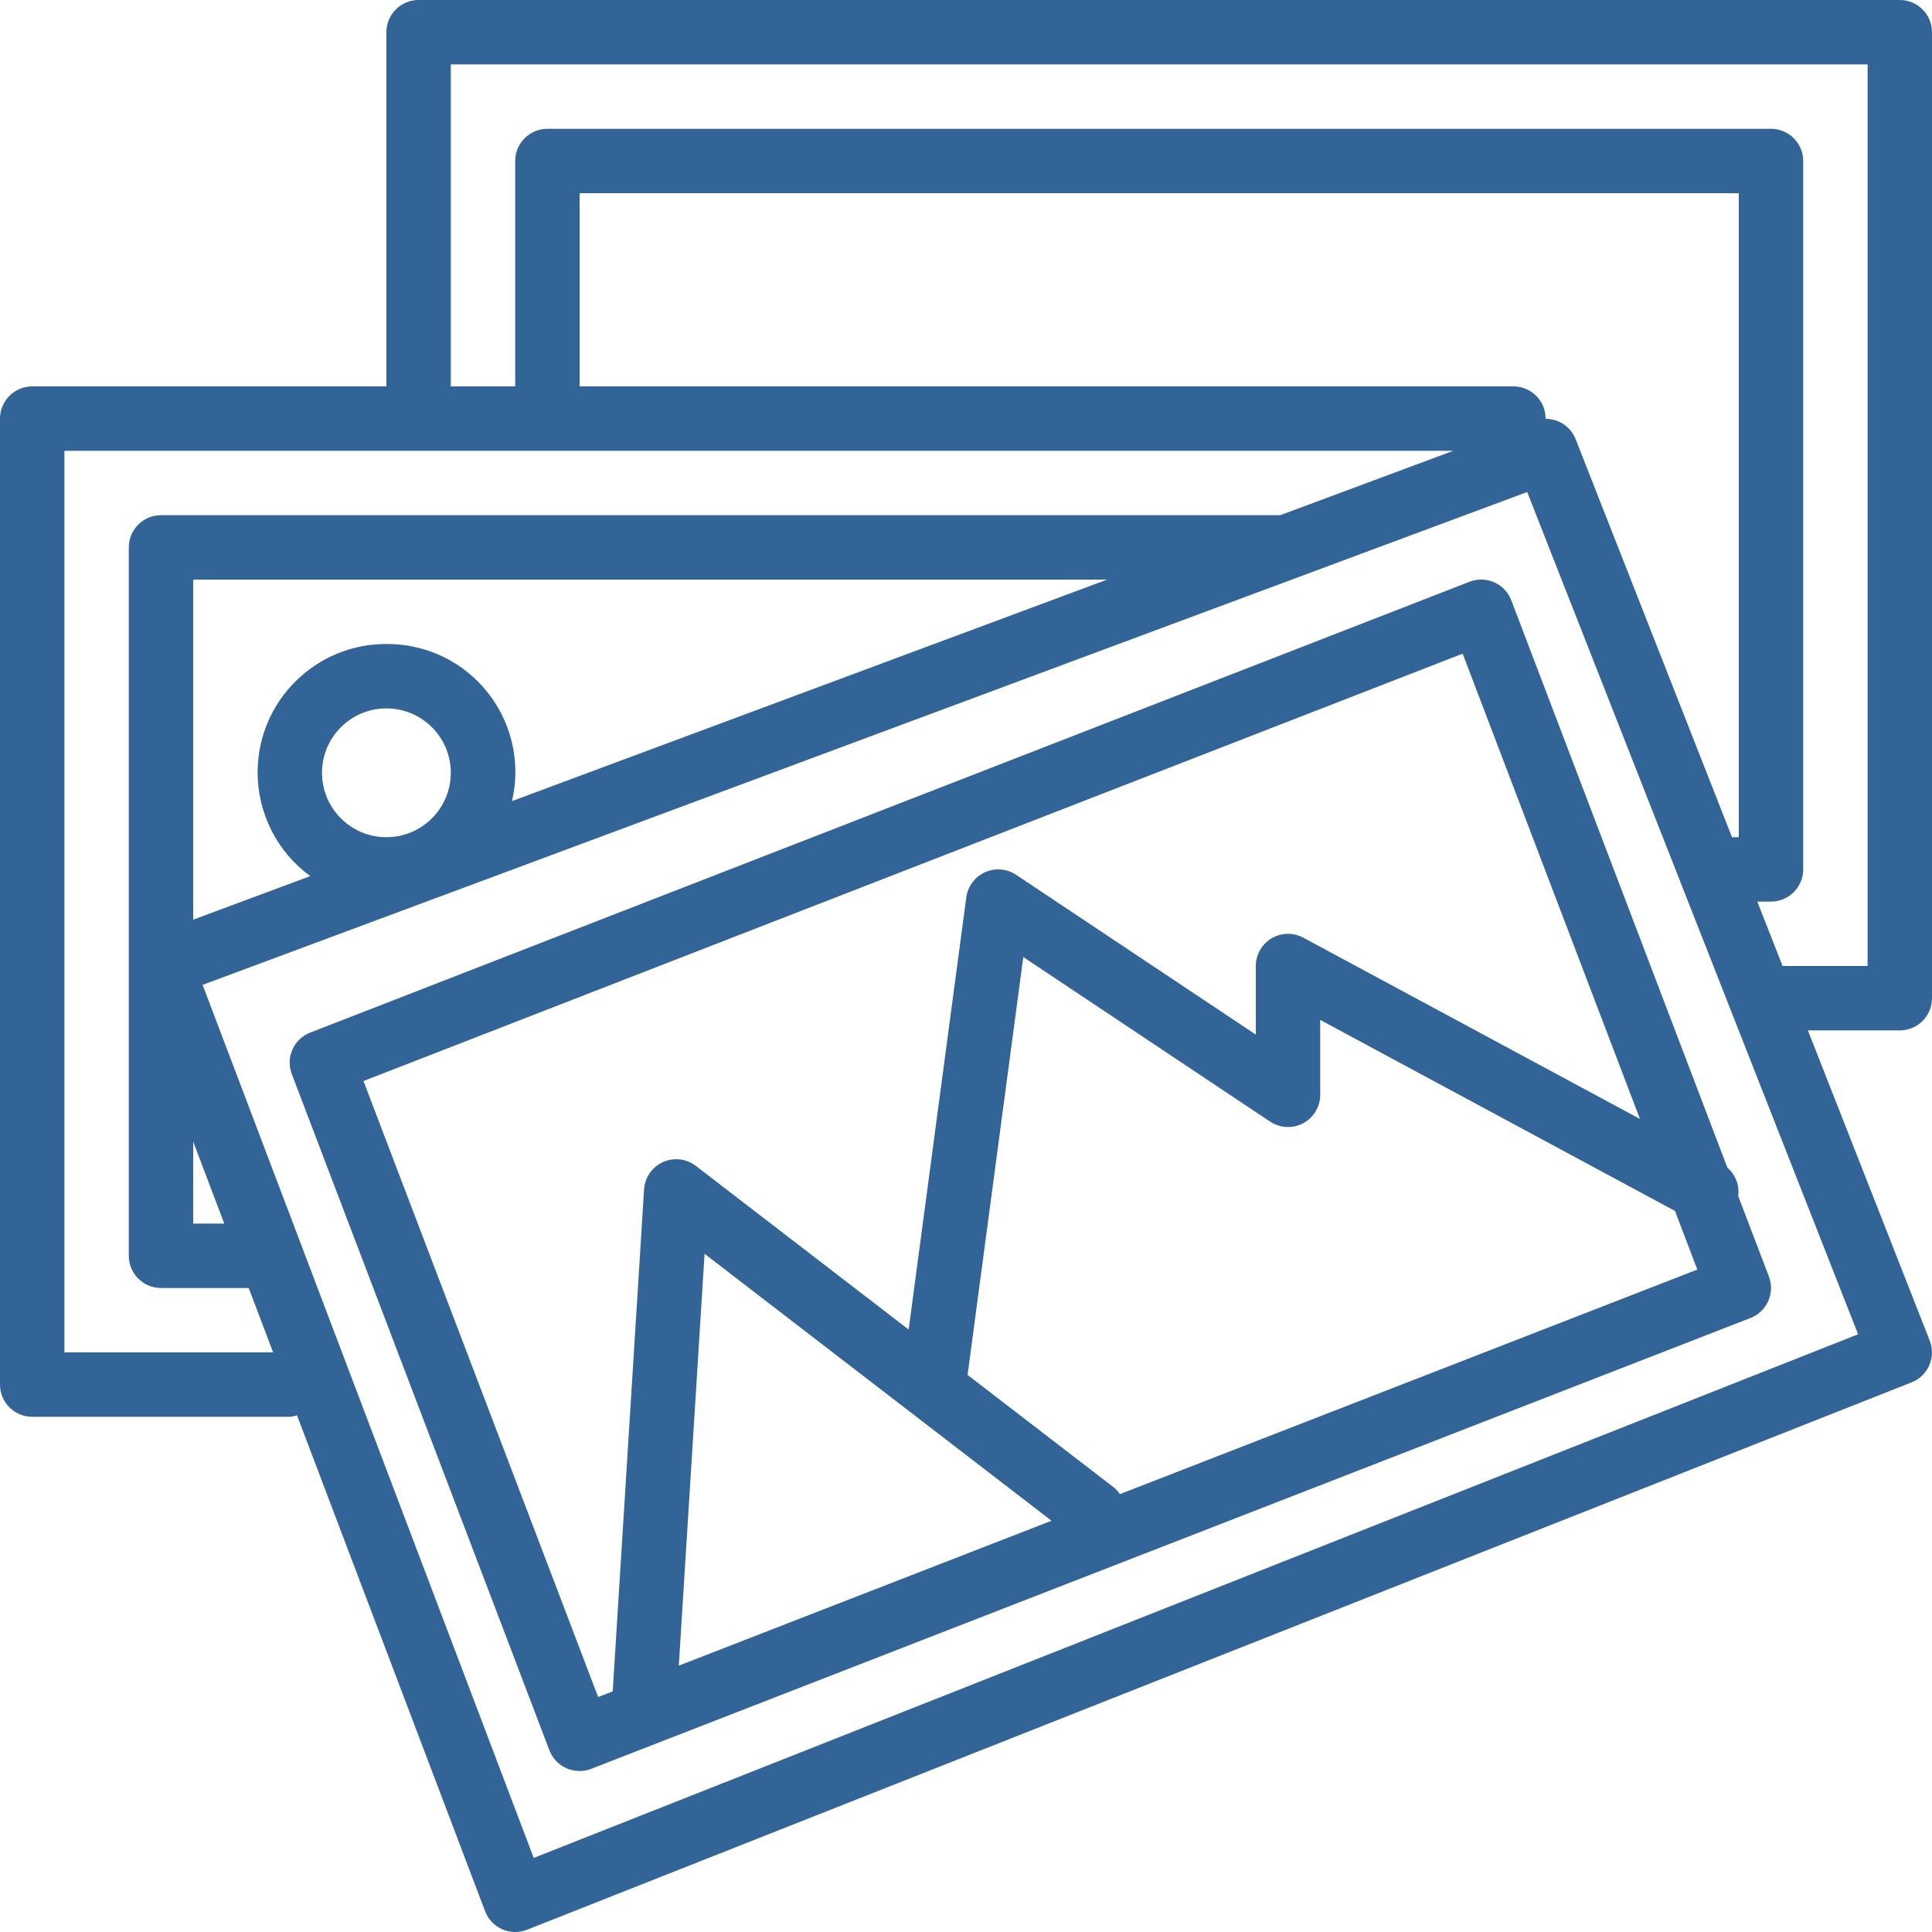
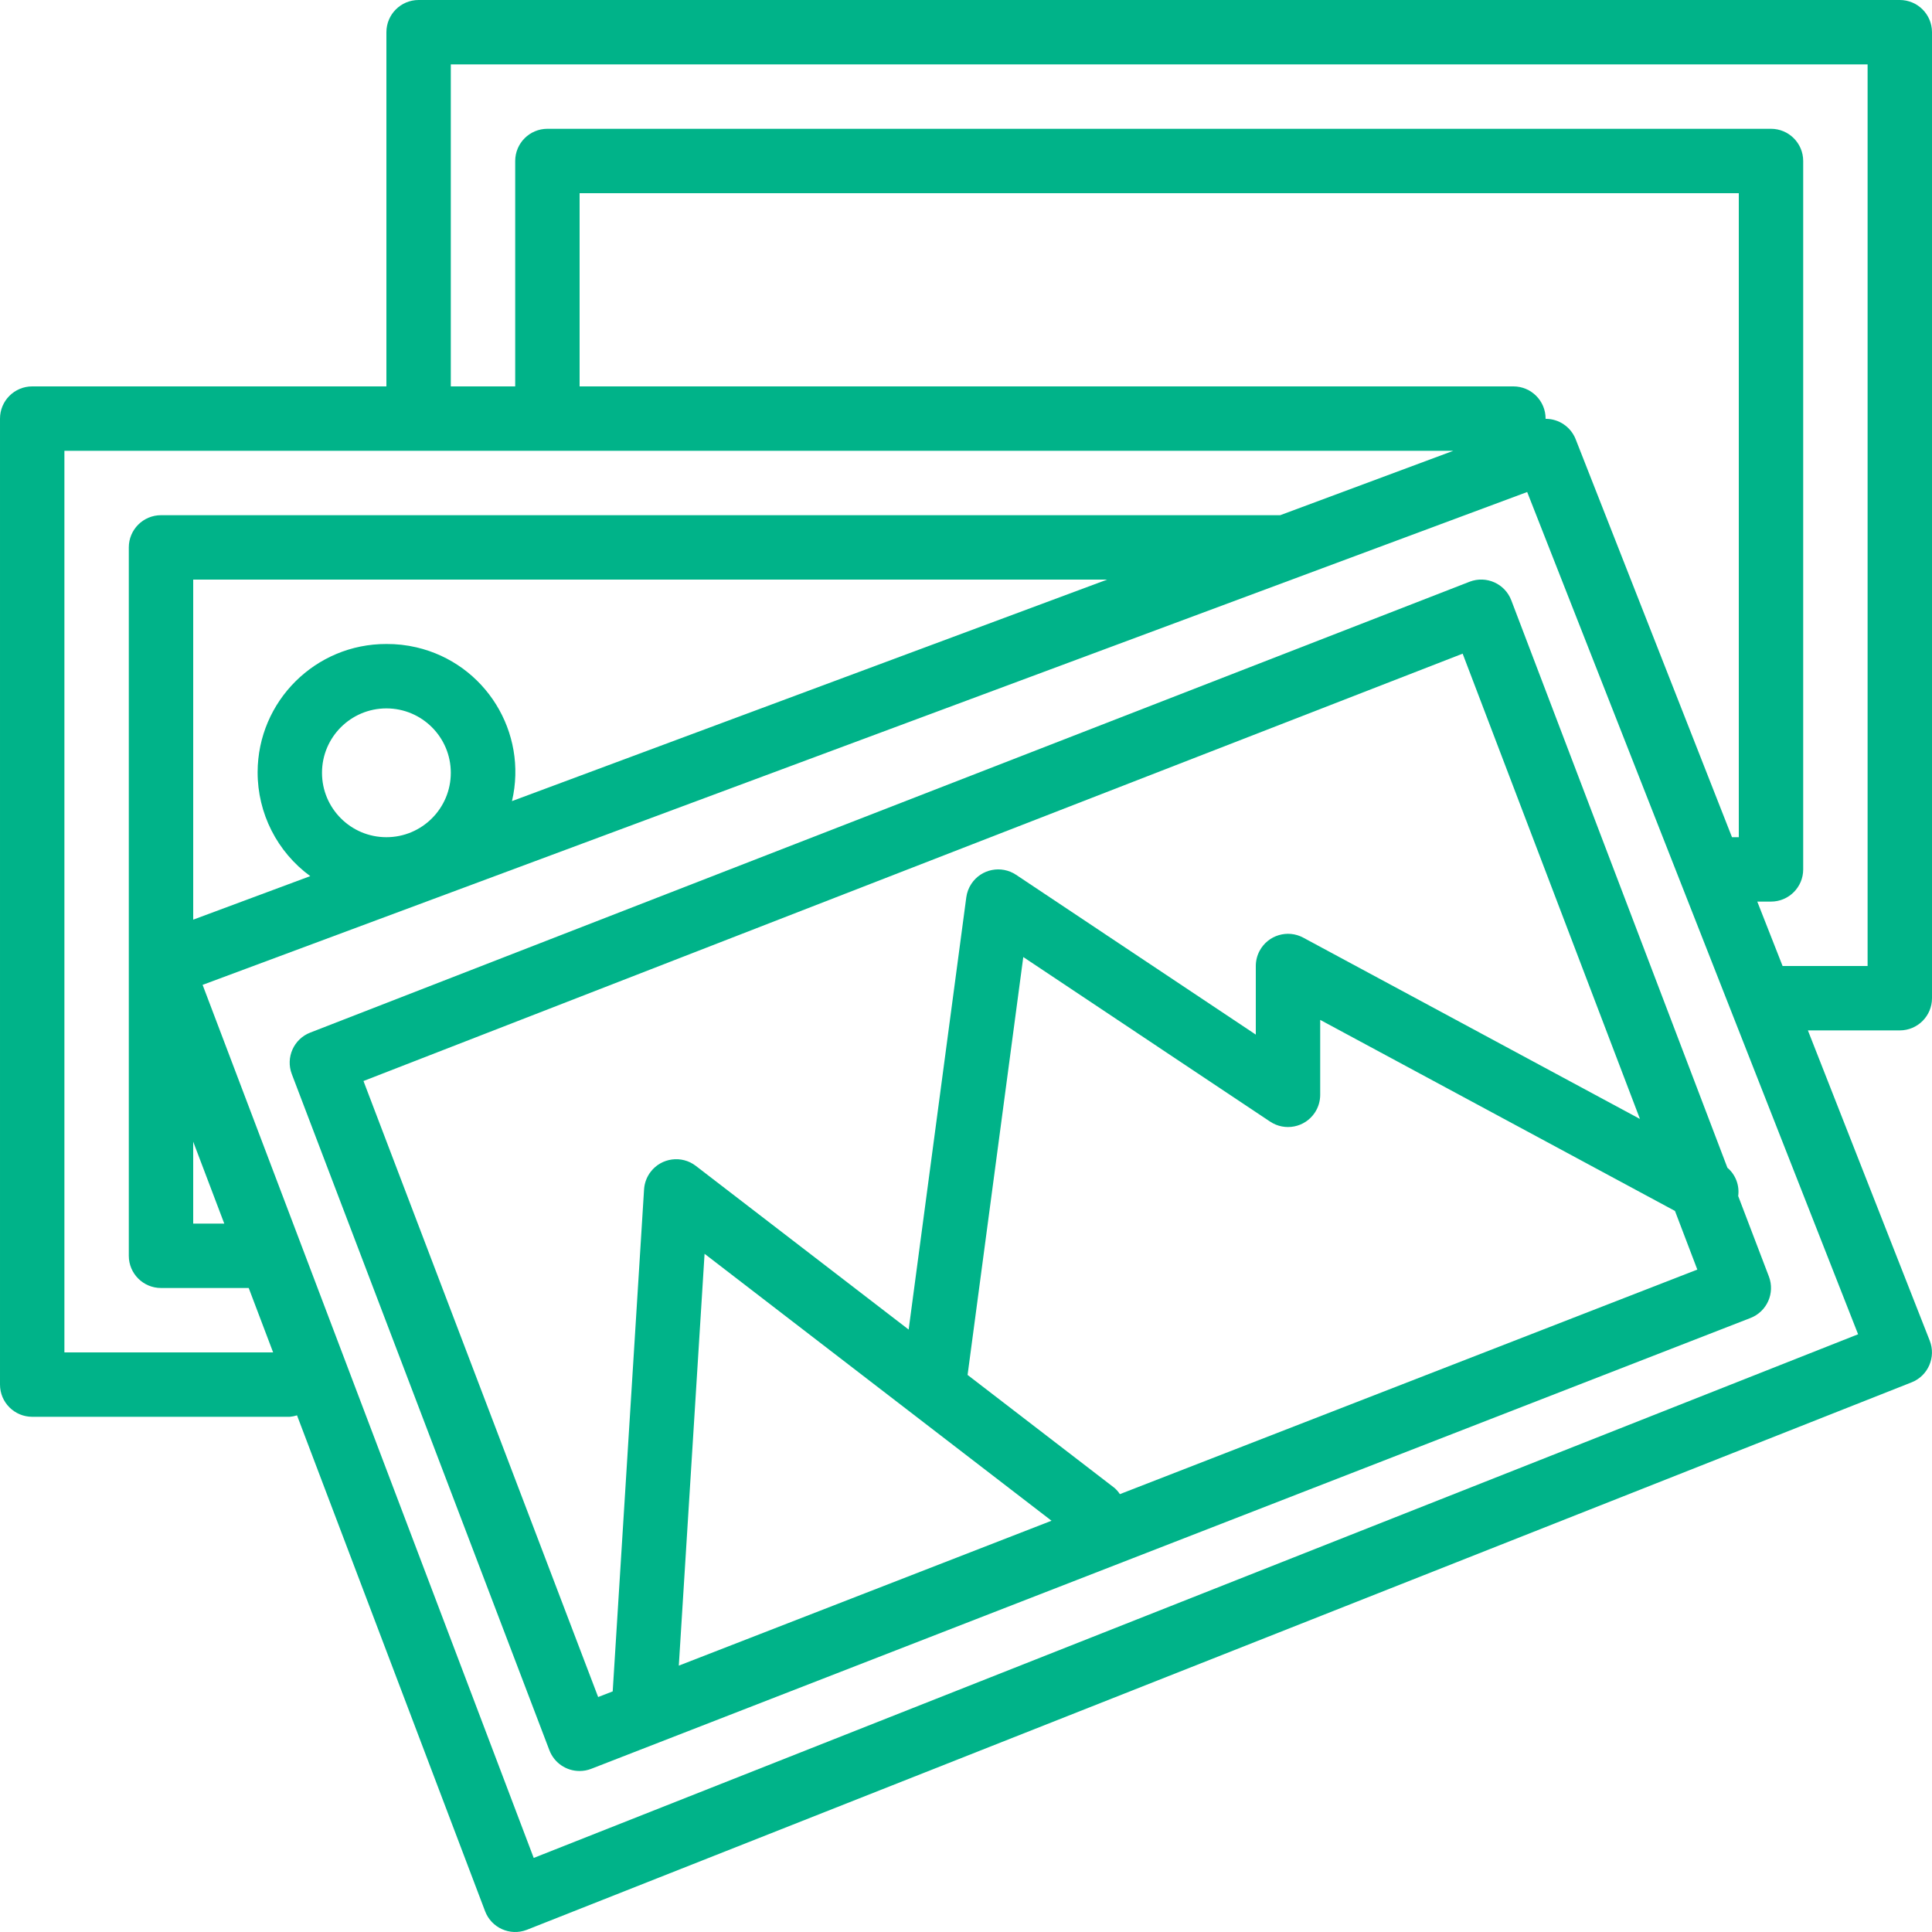
<svg xmlns="http://www.w3.org/2000/svg" version="1.1" id="Capa_1" x="0px" y="0px" viewBox="0 0 480.002 480.002" style="enable-background:new 0 0 480.002 480.002;" xml:space="preserve" width="512px" height="512px">
  <g>
    <g>
      <g>
-         <path d="M480.001,248V8c0-4.418-3.582-8-8-8h-368c-4.418,0-8,3.582-8,8v88h-88c-4.418,0-8,3.582-8,8v240c0,4.418,3.582,8,8,8h64    c0.609-0.05,1.211-0.171,1.792-0.36l46.728,123.2c1.568,4.131,6.188,6.208,10.319,4.639c0.027-0.01,0.054-0.021,0.081-0.031    l344-136c4.111-1.618,6.132-6.263,4.514-10.374c-0.003-0.009-0.007-0.017-0.01-0.026L449.169,256h22.832    C476.42,256,480.001,252.418,480.001,248z M16.001,336V112h345.064l-43,16H40.001c-4.418,0-8,3.582-8,8v176c0,4.418,3.582,8,8,8    h21.792l6.064,16H16.001z M376.001,96h-232V48h288v160h-1.688l-38.864-98.928c-1.222-3.039-4.173-5.026-7.448-5.016V104    C384.001,99.582,380.42,96,376.001,96z M103.468,160.833c-2.447-0.572-4.953-0.851-7.466-0.833    c-17.624-0.046-31.95,14.203-31.996,31.828c-0.027,10.211,4.834,19.817,13.076,25.844l-29.08,10.816V144h227.064l-147.864,55.032    C131.196,181.93,120.57,164.827,103.468,160.833z M112.001,192c0,8.837-7.163,16-16,16s-16-7.163-16-16s7.163-16,16-16    S112.001,183.163,112.001,192z M55.721,304h-7.72v-20.352L55.721,304z M461.641,331.496L132.601,461.6L50.337,244.688    L379.425,122.24L461.641,331.496z M464.001,240h-21.12l-6.288-16h3.408c4.418,0,8-3.582,8-8V40c0-4.418-3.582-8-8-8h-304    c-4.418,0-8,3.582-8,8v56h-16V16h352V240z" data-original="#000000" class="active-path" data-old_color="#000000" fill="#326497" />
+         <path d="M480.001,248V8c0-4.418-3.582-8-8-8h-368c-4.418,0-8,3.582-8,8v88h-88c-4.418,0-8,3.582-8,8v240c0,4.418,3.582,8,8,8h64    c0.609-0.05,1.211-0.171,1.792-0.36l46.728,123.2c1.568,4.131,6.188,6.208,10.319,4.639c0.027-0.01,0.054-0.021,0.081-0.031    l344-136c4.111-1.618,6.132-6.263,4.514-10.374c-0.003-0.009-0.007-0.017-0.01-0.026L449.169,256h22.832    C476.42,256,480.001,252.418,480.001,248z M16.001,336V112h345.064l-43,16H40.001c-4.418,0-8,3.582-8,8v176c0,4.418,3.582,8,8,8    h21.792l6.064,16H16.001z M376.001,96h-232V48h288v160h-1.688l-38.864-98.928c-1.222-3.039-4.173-5.026-7.448-5.016V104    C384.001,99.582,380.42,96,376.001,96z M103.468,160.833c-2.447-0.572-4.953-0.851-7.466-0.833    c-17.624-0.046-31.95,14.203-31.996,31.828c-0.027,10.211,4.834,19.817,13.076,25.844l-29.08,10.816V144h227.064l-147.864,55.032    C131.196,181.93,120.57,164.827,103.468,160.833z M112.001,192c0,8.837-7.163,16-16,16s-16-7.163-16-16s7.163-16,16-16    S112.001,183.163,112.001,192z M55.721,304h-7.72v-20.352L55.721,304z M461.641,331.496L132.601,461.6L50.337,244.688    L379.425,122.24L461.641,331.496z M464.001,240h-21.12l-6.288-16h3.408c4.418,0,8-3.582,8-8V40c0-4.418-3.582-8-8-8h-304    c-4.418,0-8,3.582-8,8v56h-16V16h352V240z" data-original="#000000" class="active-path" data-old_color="#000000" fill="#00B389" />
      </g>
    </g>
    <g>
      <g>
-         <path d="M439.481,317.152l-7.632-20c0.367-2.648-0.644-5.3-2.68-7.032l-53.688-140.968c-1.568-4.131-6.188-6.208-10.319-4.639    c-0.027,0.01-0.054,0.021-0.081,0.031l-288,112c-4.101,1.591-6.148,6.193-4.584,10.304l64,168    c1.185,3.112,4.174,5.164,7.504,5.152c0.991,0.003,1.974-0.181,2.896-0.544l288-112    C438.998,325.865,441.046,321.263,439.481,317.152z M161.662,291.124c-0.973,1.263-1.545,2.789-1.645,4.38l-7.792,124.72    l-3.616,1.4L90.305,268.576L363.393,162.4L407.441,278l-83.648-45.04c-3.89-2.094-8.742-0.638-10.836,3.252    c-0.627,1.164-0.955,2.466-0.956,3.788v17.048l-59.56-39.704c-3.676-2.451-8.643-1.458-11.094,2.218    c-0.677,1.015-1.113,2.172-1.274,3.382l-14.32,107.384l-52.872-40.664C169.38,286.969,164.357,287.623,161.662,291.124z     M168.649,413.824l6.4-102.32l86.2,66.32L168.649,413.824z M278.233,371.216c-0.378-0.577-0.832-1.099-1.352-1.552L240.393,341.6    l13.84-103.824l61.328,40.888c3.675,2.452,8.643,1.461,11.095-2.215c0.879-1.317,1.347-2.866,1.345-4.449v-18.608l88.144,47.464    l5.552,14.568L278.233,371.216z" data-original="#000000" class="active-path" data-old_color="#000000" fill="#326497" />
+         <path d="M439.481,317.152l-7.632-20c0.367-2.648-0.644-5.3-2.68-7.032l-53.688-140.968c-1.568-4.131-6.188-6.208-10.319-4.639    c-0.027,0.01-0.054,0.021-0.081,0.031l-288,112c-4.101,1.591-6.148,6.193-4.584,10.304l64,168    c1.185,3.112,4.174,5.164,7.504,5.152c0.991,0.003,1.974-0.181,2.896-0.544l288-112    C438.998,325.865,441.046,321.263,439.481,317.152z M161.662,291.124c-0.973,1.263-1.545,2.789-1.645,4.38l-7.792,124.72    l-3.616,1.4L90.305,268.576L363.393,162.4L407.441,278l-83.648-45.04c-3.89-2.094-8.742-0.638-10.836,3.252    c-0.627,1.164-0.955,2.466-0.956,3.788v17.048l-59.56-39.704c-3.676-2.451-8.643-1.458-11.094,2.218    c-0.677,1.015-1.113,2.172-1.274,3.382l-14.32,107.384l-52.872-40.664C169.38,286.969,164.357,287.623,161.662,291.124z     M168.649,413.824l6.4-102.32l86.2,66.32L168.649,413.824z M278.233,371.216c-0.378-0.577-0.832-1.099-1.352-1.552L240.393,341.6    l13.84-103.824l61.328,40.888c3.675,2.452,8.643,1.461,11.095-2.215c0.879-1.317,1.347-2.866,1.345-4.449v-18.608l88.144,47.464    l5.552,14.568L278.233,371.216z" data-original="#000000" class="active-path" data-old_color="#000000" fill="#00B389" />
      </g>
    </g>
  </g>
</svg>
